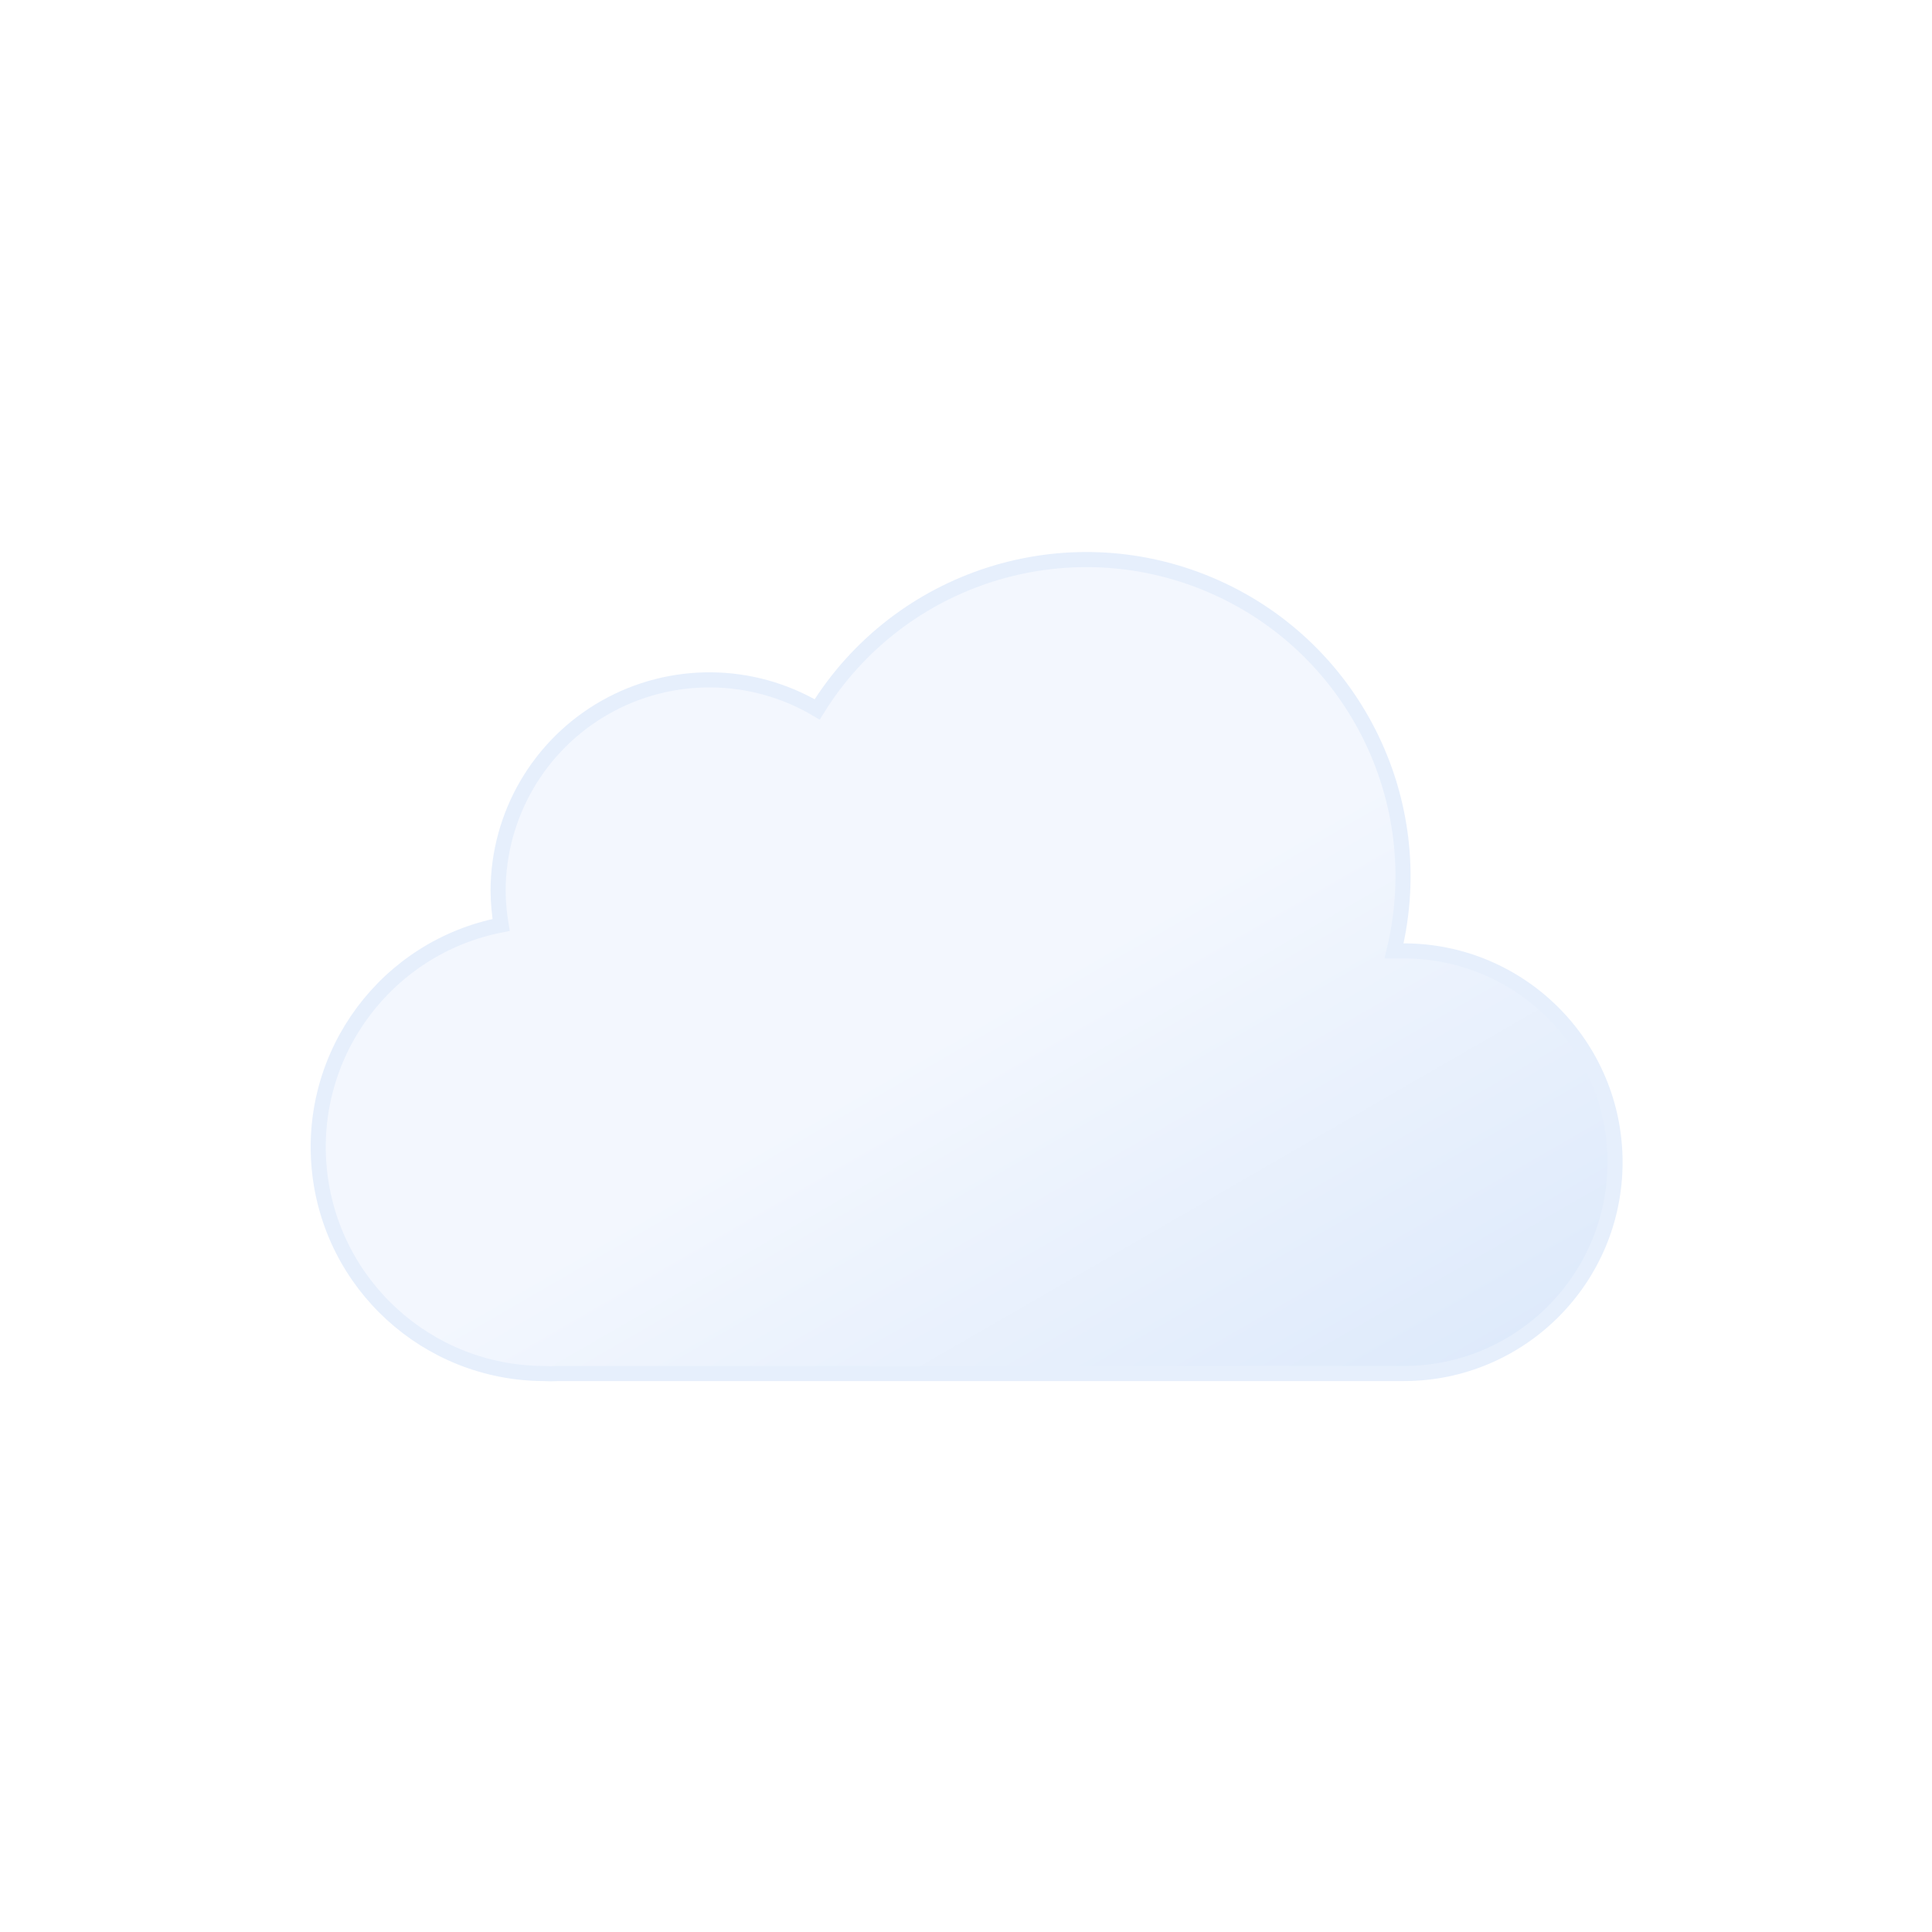
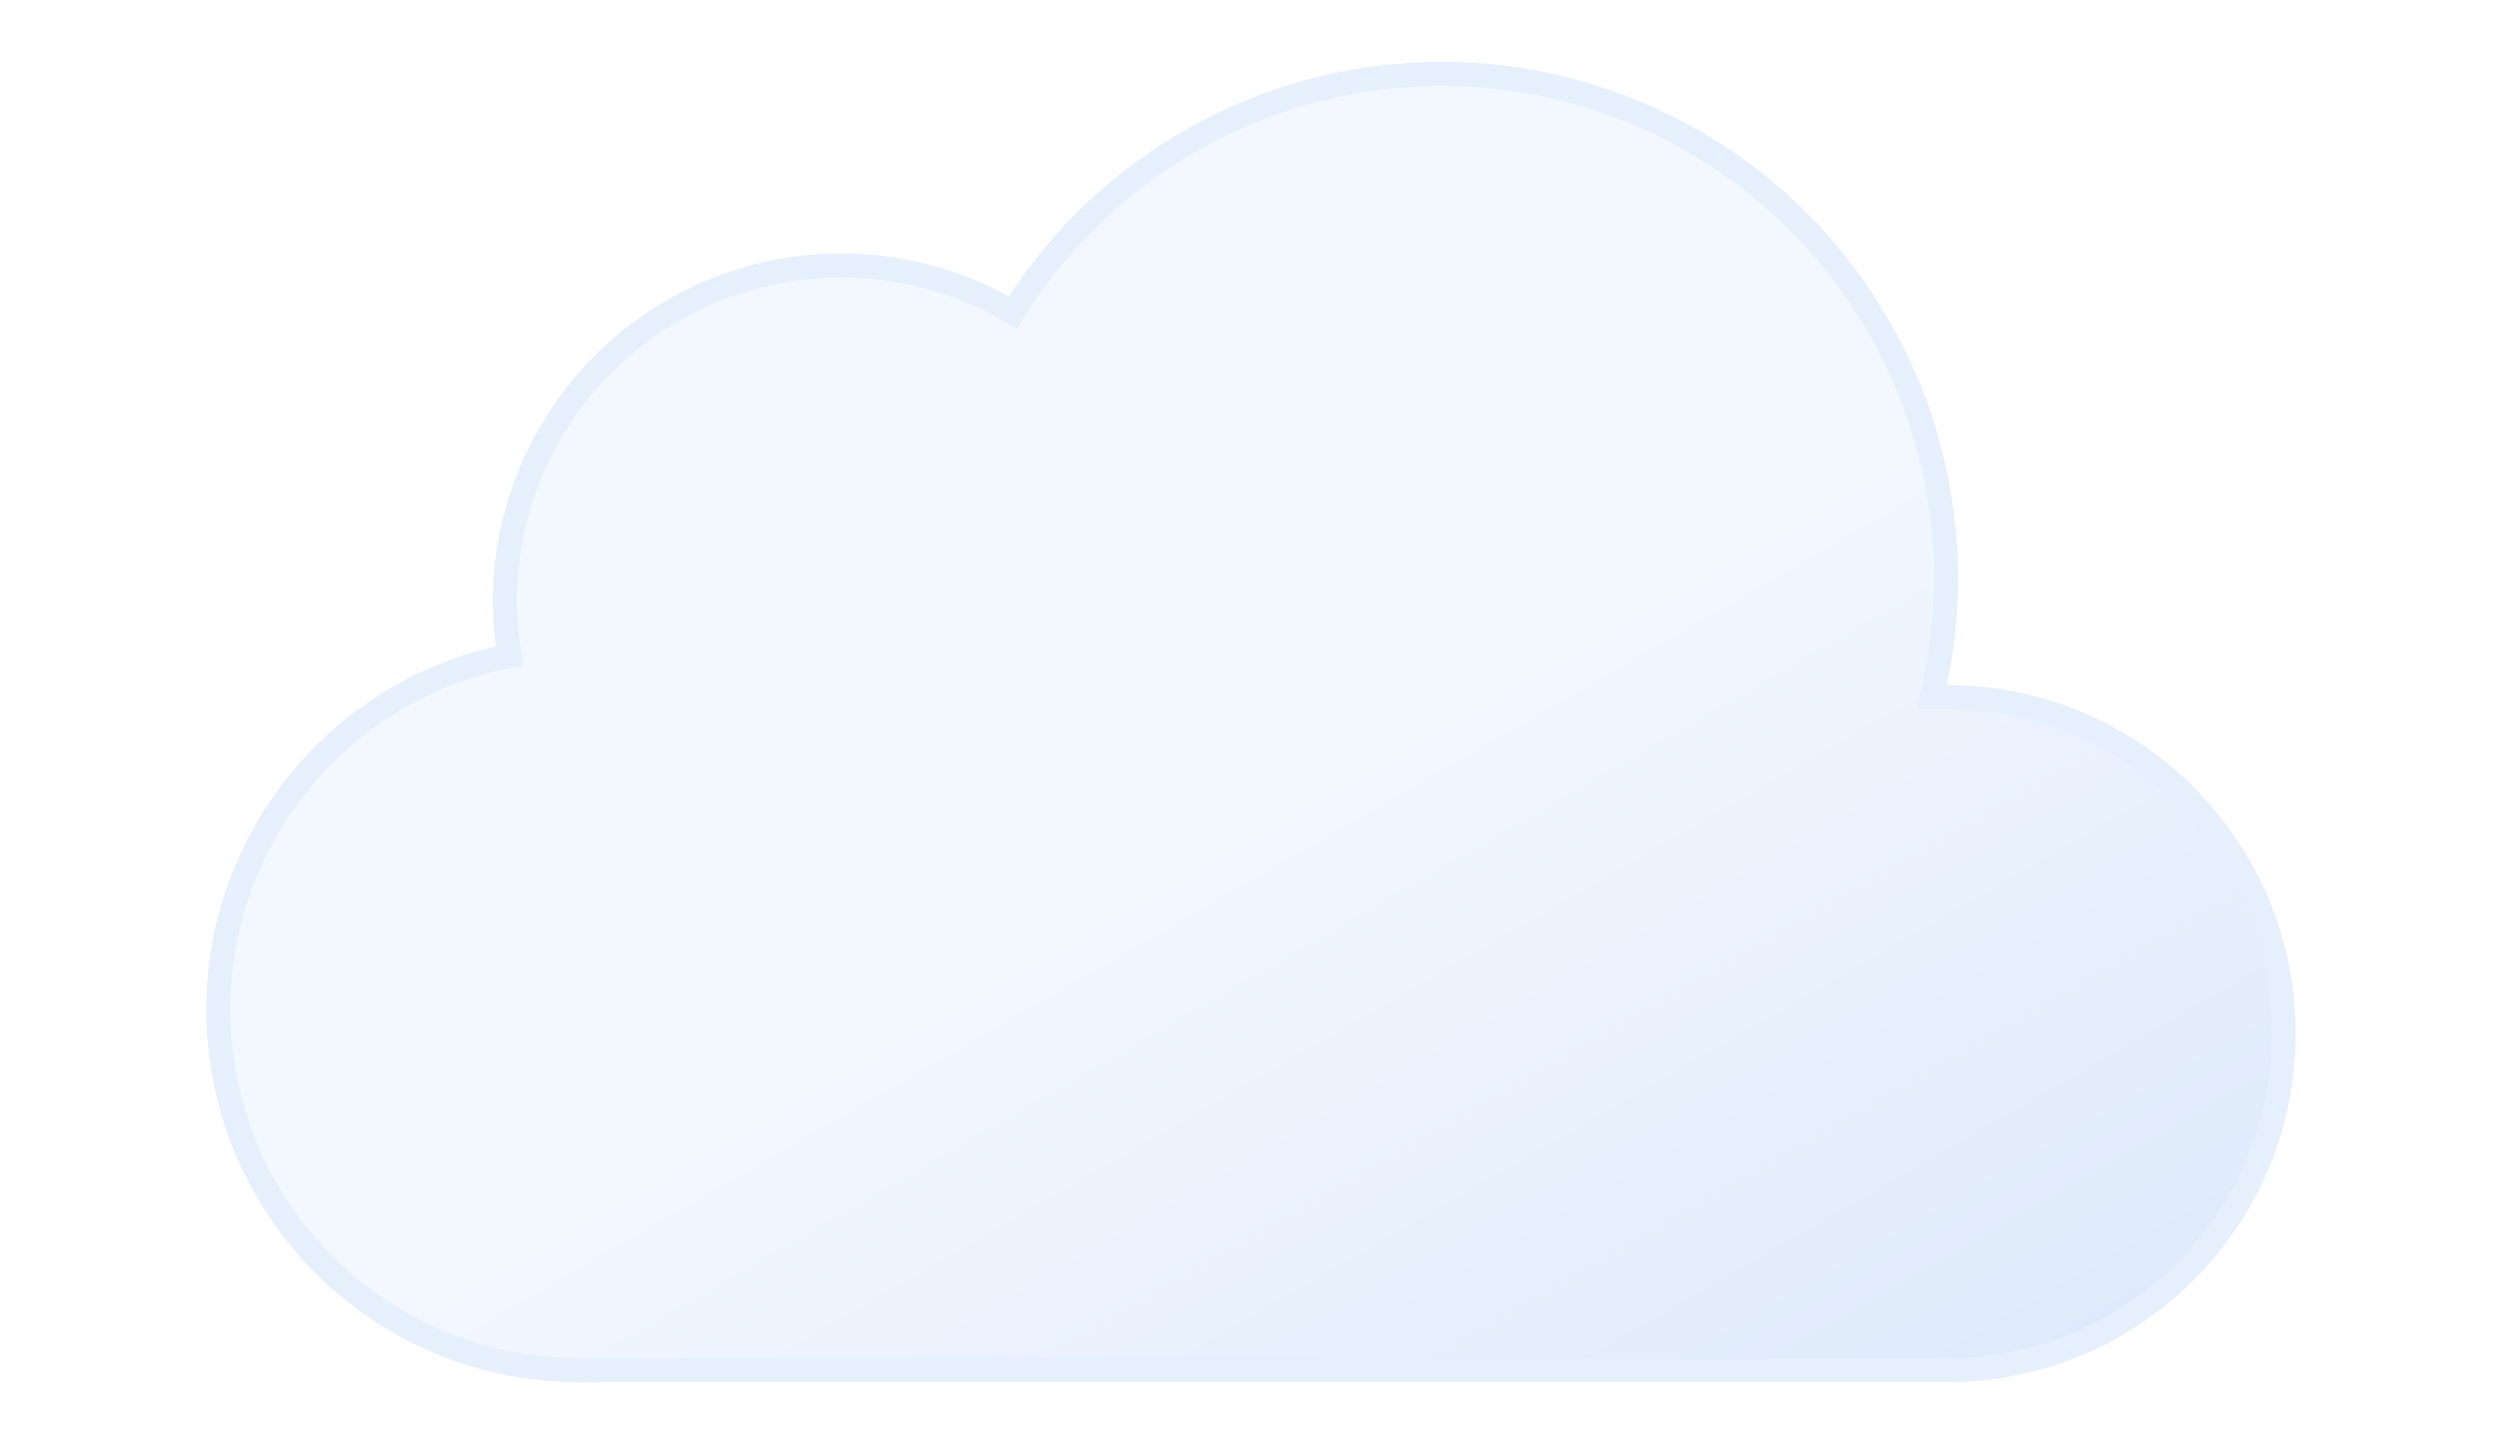
- <svg xmlns="http://www.w3.org/2000/svg" viewBox="0 0 64 64">
+ <svg xmlns="http://www.w3.org/2000/svg" viewBox="6 17 52 30">
  <defs>
    <linearGradient id="a" x1="22.56" y1="21.96" x2="39.2" y2="50.8" gradientUnits="userSpaceOnUse">
      <stop offset="0" stop-color="#f3f7fe" />
      <stop offset="0.45" stop-color="#f3f7fe" />
      <stop offset="1" stop-color="#deeafb" />
    </linearGradient>
  </defs>
  <path d="M46.5,31.5l-.32,0a10.49,10.49,0,0,0-19.11-8,7,7,0,0,0-10.57,6,7.21,7.21,0,0,0,.1,1.14A7.5,7.5,0,0,0,18,45.5a4.19,4.19,0,0,0,.5,0v0h28a7,7,0,0,0,0-14Z" stroke="#e6effc" stroke-miterlimit="10" stroke-width="0.5" fill="url(#a)">
    <animateTransform attributeName="transform" type="translate" values="-3 0; 3 0; -3 0" dur="7s" repeatCount="indefinite" />
  </path>
</svg>
